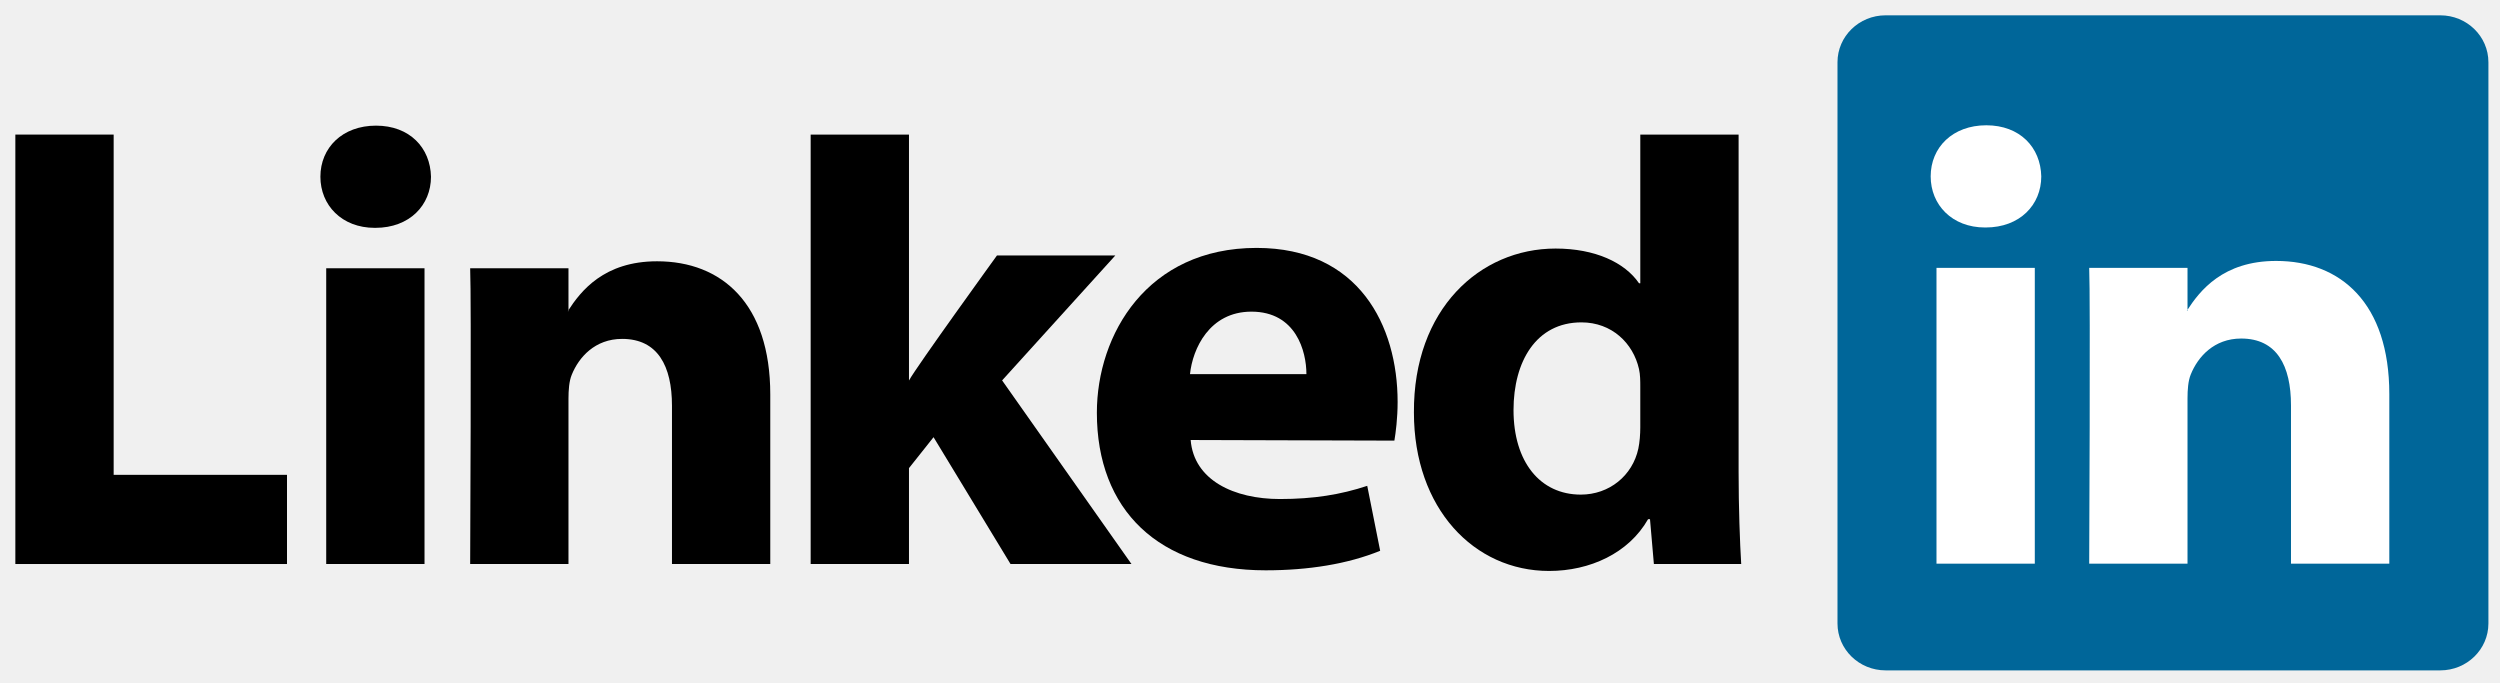
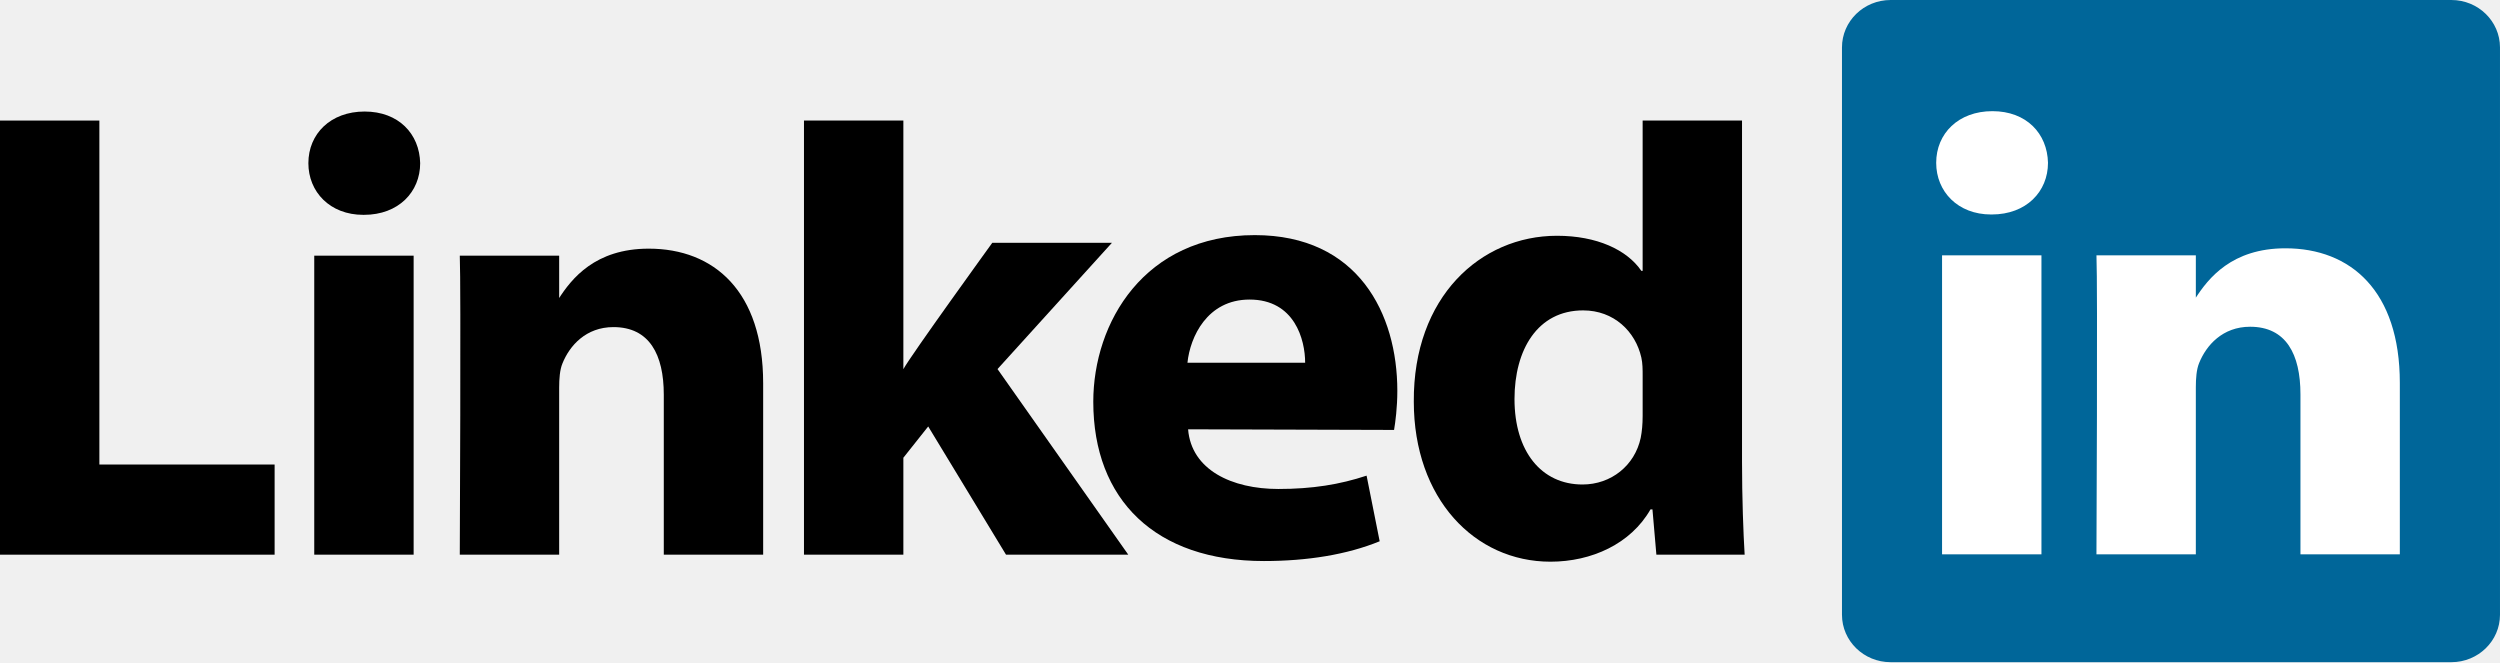
- <svg xmlns="http://www.w3.org/2000/svg" width="291" height="79.46" id="svg3070" version="1.1">
-   <defs id="defs3072" />
+ <svg xmlns="http://www.w3.org/2000/svg" version="1.1" id="svg3070" x="0px" y="0px" width="287.865px" height="76.248px" viewBox="1.786 1.783 287.865 76.248" enable-background="new 1.786 1.783 287.865 76.248" xml:space="preserve">
  <g id="layer1" transform="translate(-200.552,-393.9623)">
-     <g transform="matrix(1.018827,0,0,-1.018827,170.5996,498.0329)" id="g3019">
-       <path d="m 239.33,95.036 c 0,2.96 2.46,5.361 5.496,5.361 l 63.376,0 c 3.035,0 5.496,-2.401 5.496,-5.361 l 0,-64.117 c 0,-2.961 -2.461,-5.361 -5.496,-5.361 l -63.376,0 c -3.035,0 -5.496,2.4 -5.496,5.361 l 0,64.117 z" style="fill:#006699;fill-opacity:1;fill-rule:nonzero;stroke:none" id="path14" />
-       <path d="m 31.152,37.709 31.036,0 0,10.189 -19.804,0 0,38.874 -11.231,0 0,-49.063 z" style="fill:#000000;fill-opacity:1;fill-rule:evenodd;stroke:none" id="path16" />
-       <path d="m 77.9,37.709 0,33.793 -11.232,0 0,-33.793 11.232,0 z m -5.616,38.407 c 3.917,0 6.355,2.595 6.355,5.84 -0.073,3.315 -2.438,5.837 -6.28,5.837 -3.843,0 -6.355,-2.522 -6.355,-5.837 0,-3.245 2.438,-5.84 6.207,-5.84 l 0.073,0 z" style="fill:#000000;fill-opacity:1;fill-rule:evenodd;stroke:none" id="path18" />
-       <path d="m 83.115,37.709 11.232,0 0,18.872 c 0,1.01 0.073,2.019 0.37,2.741 0.811,2.017 2.66,4.107 5.763,4.107 4.065,0 5.691,-3.1 5.691,-7.64 l 0,-18.08 11.231,0 0,19.377 c 0,10.38 -5.542,15.21 -12.932,15.21 -6.059,0 -8.72,-3.387 -10.198,-5.694 l 0.075,0 0,4.9 -11.232,0 c 0.147,-3.171 0,-33.793 0,-33.793 z" style="fill:#000000;fill-opacity:1;fill-rule:evenodd;stroke:none" id="path20" />
-       <path d="m 133.249,86.772 -11.233,0 0,-49.063 11.233,0 0,10.956 2.807,3.534 8.794,-14.49 13.818,0 -14.778,20.977 12.932,14.272 -13.523,0 c 0,0 -9.237,-12.769 -10.05,-14.283 l 0,28.097 z" style="fill:#000000;fill-opacity:1;fill-rule:evenodd;stroke:none" id="path22" />
-       <path d="m 188.706,51.805 c 0.147,0.868 0.37,2.533 0.37,4.415 0,8.736 -4.435,17.604 -16.109,17.604 -12.489,0 -18.252,-9.877 -18.252,-18.835 0,-11.08 7.02,-18 19.287,-18 4.877,0 9.384,0.72 13.08,2.234 l -1.478,7.418 c -3.029,-1.005 -6.133,-1.507 -9.975,-1.507 -5.247,0 -9.828,2.153 -10.198,6.743 l 23.277,-0.07 z m -23.351,7.599 c 0.295,2.884 2.217,7.138 7.02,7.138 5.098,0 6.281,-4.543 6.281,-7.138 l -13.301,0 z" style="fill:#000000;fill-opacity:1;fill-rule:evenodd;stroke:none" id="path24" />
-       <path d="m 216.801,86.772 0,-16.984 -0.147,0 c -1.626,2.377 -5.026,3.963 -9.532,3.963 -8.646,0 -16.257,-6.92 -16.184,-18.741 0,-10.958 6.873,-18.094 15.444,-18.094 4.655,0 9.089,2.019 11.306,5.912 l 0.222,0 0.443,-5.119 9.977,0 c -0.148,2.379 -0.297,6.488 -0.297,10.524 l 0,38.539 -11.231,0 z m 0,-33.421 c 0,-0.864 -0.074,-1.73 -0.222,-2.45 -0.664,-3.1 -3.325,-5.262 -6.576,-5.262 -4.656,0 -7.686,3.748 -7.686,9.659 0,5.55 2.587,10.019 7.759,10.019 3.473,0 5.912,-2.378 6.577,-5.333 0.147,-0.65 0.147,-1.371 0.147,-2.019 l 0,-4.614 z" style="fill:#000000;fill-opacity:1;fill-rule:evenodd;stroke:none" id="path26" />
-       <path d="m 261.873,37.749 0,33.794 -11.232,0 0,-33.794 11.232,0 z m -5.616,38.408 c 3.917,0 6.355,2.595 6.355,5.838 -0.073,3.316 -2.438,5.839 -6.281,5.839 -3.842,0 -6.354,-2.523 -6.354,-5.839 0,-3.243 2.438,-5.838 6.207,-5.838 l 0.073,0 z" style="fill:#ffffff;fill-opacity:1;fill-rule:evenodd;stroke:none" id="path28" />
-       <path d="m 268.088,37.749 11.232,0 0,18.872 c 0,1.01 0.073,2.019 0.37,2.741 0.812,2.018 2.66,4.108 5.763,4.108 4.064,0 5.69,-3.099 5.69,-7.642 l 0,-18.079 11.232,0 0,19.377 c 0,10.38 -5.542,15.21 -12.932,15.21 -6.06,0 -8.72,-3.387 -10.198,-5.694 l 0.075,0 0,4.901 -11.232,0 c 0.147,-3.171 0,-33.794 0,-33.794 z" style="fill:#ffffff;fill-opacity:1;fill-rule:evenodd;stroke:none" id="path30" />
+     <g id="g3019" transform="matrix(1.018827,0,0,-1.018827,170.5996,498.0329)">
+       <path id="path14" fill="#006699" d="M239.329,95.036c0,2.96,2.461,5.361,5.496,5.361h63.376    c3.035,0,5.495-2.401,5.495-5.361V30.919c0-2.96-2.461-5.36-5.495-5.36h-63.376c-3.035,0-5.496,2.4-5.496,5.36V95.036z" />
+       <path id="path16" d="M31.152,37.709h31.036v10.189H42.383v38.874H31.152V37.709z" />
+       <path id="path18" d="M77.9,37.709v33.793H66.668V37.709H77.9z M72.284,76.116    c3.917,0,6.355,2.595,6.355,5.84c-0.073,3.315-2.438,5.837-6.28,5.837c-3.843,0-6.355-2.522-6.355-5.837    c0-3.245,2.438-5.84,6.207-5.84H72.284L72.284,76.116z" />
+       <path id="path20" d="M83.116,37.709h11.232v18.872c0,1.009,0.073,2.02,0.37,2.74    c0.811,2.018,2.659,4.108,5.763,4.108c4.065,0,5.691-3.099,5.691-7.641v-18.08h11.231v19.377c0,10.38-5.542,15.21-12.932,15.21    c-6.059,0-8.72-3.387-10.198-5.694h0.075v4.9H83.116C83.263,68.331,83.116,37.709,83.116,37.709L83.116,37.709z" />
+       <path id="path22" d="M133.249,86.772h-11.233V37.709h11.233v10.956l2.807,3.535l8.794-14.491    h13.818l-14.778,20.977l12.932,14.272h-13.523c0,0-9.237-12.769-10.05-14.283V86.772L133.249,86.772z" />
+       <path id="path24" d="M188.706,51.805c0.148,0.868,0.37,2.533,0.37,4.415    c0,8.736-4.435,17.605-16.11,17.605c-12.489,0-18.253-9.877-18.253-18.835c0-11.08,7.02-18,19.287-18    c4.877,0,9.384,0.72,13.08,2.234l-1.479,7.418c-3.029-1.005-6.133-1.508-9.975-1.508c-5.246,0-9.827,2.153-10.198,6.744    l23.278-0.071V51.805z M165.356,59.404c0.295,2.884,2.217,7.138,7.02,7.138c5.098,0,6.281-4.542,6.281-7.138H165.356z" />
+       <path id="path26" d="M216.8,86.772V69.788h-0.147c-1.627,2.377-5.026,3.963-9.532,3.963    c-8.646,0-16.257-6.92-16.184-18.741c0-10.958,6.873-18.094,15.444-18.094c4.656,0,9.089,2.02,11.306,5.912h0.222l0.444-5.119    h9.976c-0.148,2.379-0.297,6.488-0.297,10.525v38.539H216.8L216.8,86.772z M216.8,53.352c0-0.865-0.073-1.731-0.221-2.451    c-0.664-3.1-3.325-5.261-6.576-5.261c-4.655,0-7.685,3.748-7.685,9.658c0,5.55,2.588,10.019,7.759,10.019    c3.473,0,5.911-2.378,6.577-5.332c0.147-0.651,0.147-1.372,0.147-2.02V53.352L216.8,53.352z" />
+       <path id="path28" fill="#FFFFFF" d="M261.873,37.749v33.794H250.64V37.749H261.873z     M256.257,76.157c3.917,0,6.355,2.595,6.355,5.838c-0.073,3.316-2.438,5.839-6.281,5.839c-3.843,0-6.354-2.523-6.354-5.839    c0-3.243,2.438-5.838,6.207-5.838H256.257L256.257,76.157z" />
+       <path id="path30" fill="#FFFFFF" d="M268.089,37.749h11.232V56.62c0,1.01,0.073,2.02,0.37,2.741    c0.811,2.019,2.66,4.108,5.763,4.108c4.064,0,5.691-3.099,5.691-7.641v-18.08h11.231v19.377c0,10.38-5.541,15.21-12.931,15.21    c-6.059,0-8.72-3.387-10.198-5.694h0.075v4.901h-11.232C268.236,68.372,268.089,37.749,268.089,37.749L268.089,37.749z" />
    </g>
  </g>
</svg>
